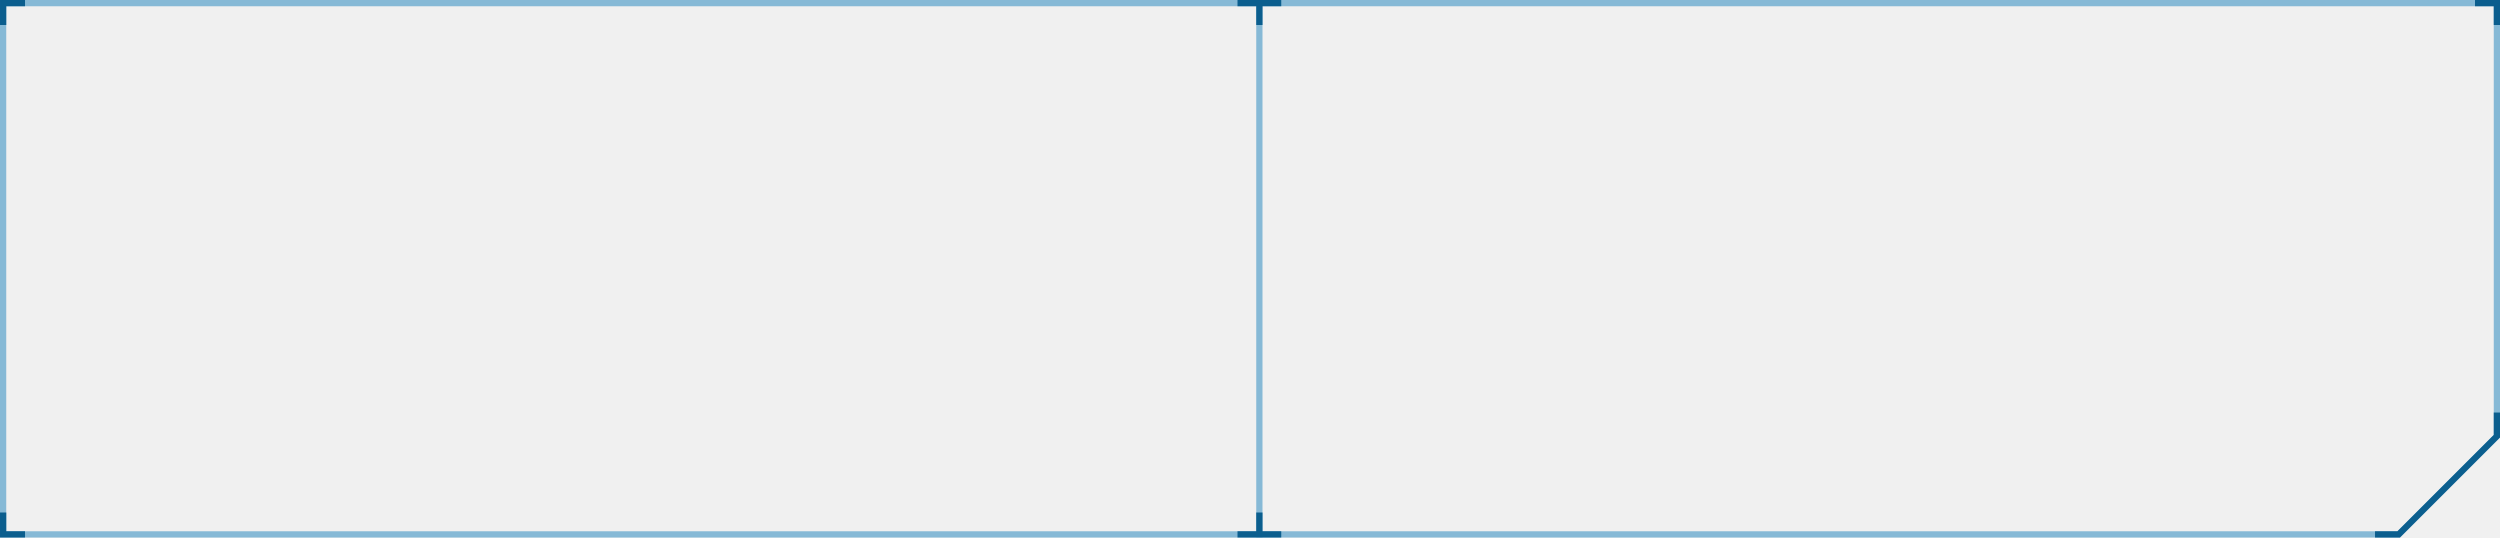
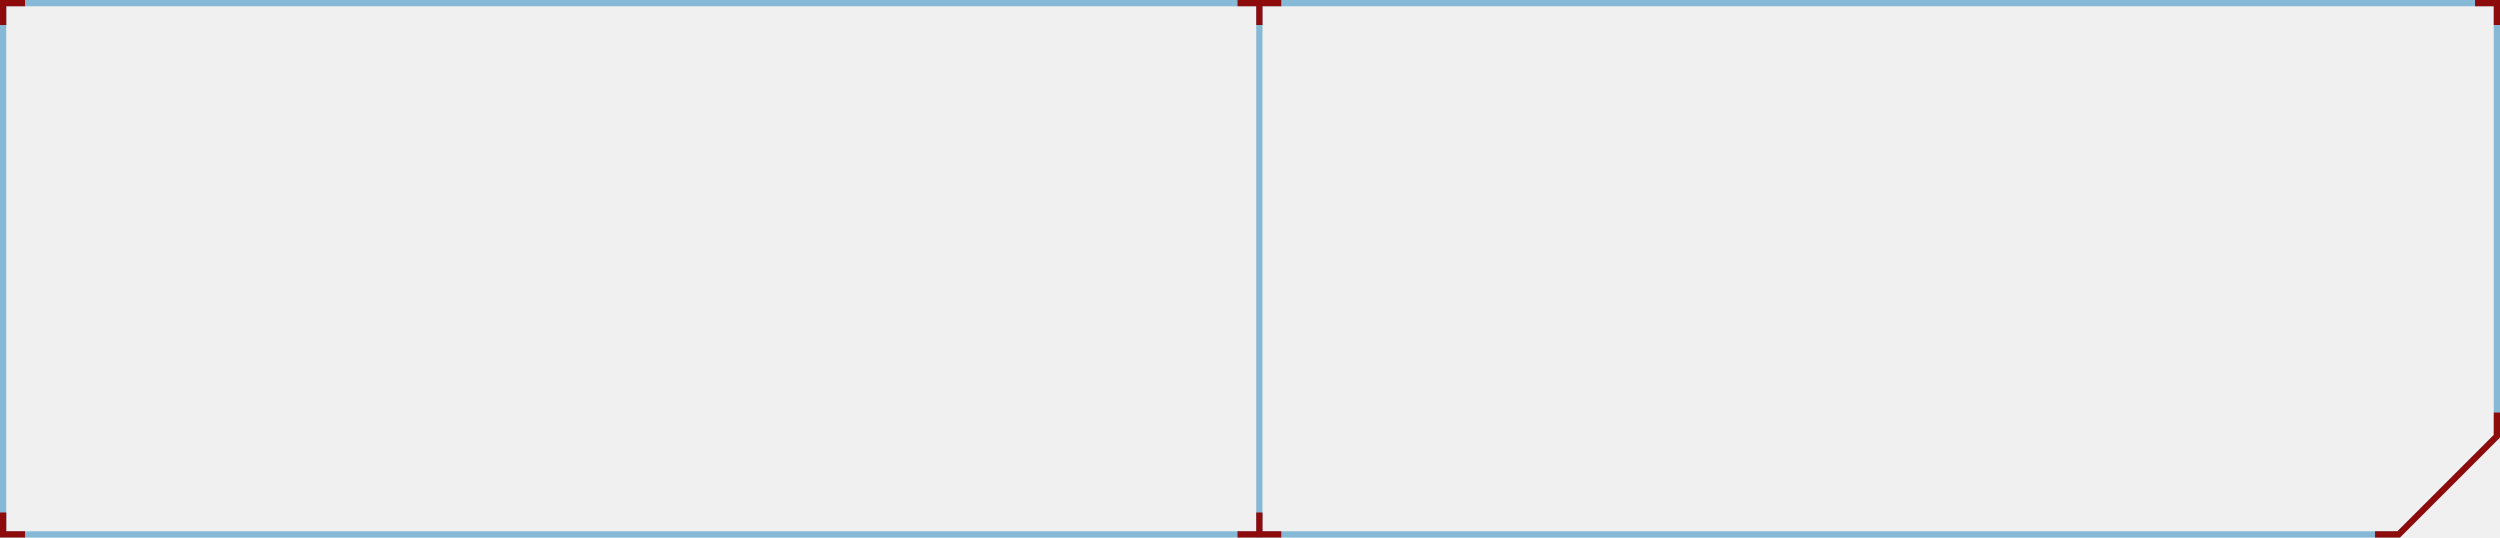
<svg xmlns="http://www.w3.org/2000/svg" width="400" height="86" viewBox="0 0 400 86" fill="none">
  <mask id="path-1-inside-1_1190_3060" fill="white">
    <path fill-rule="evenodd" clip-rule="evenodd" d="M400 0H0V70V86H384L400 70V0Z" />
  </mask>
  <path d="M0 0V-1H-1V0H0ZM400 0H401V-1H400V0ZM0 86H-1V87H0V86ZM384 86V87H384.414L384.707 86.707L384 86ZM400 70L400.707 70.707L401 70.414V70H400ZM0 1H400V-1H0V1ZM1 70V0H-1V70H1ZM-1 70V86H1V70H-1ZM0 87H384V85H0V87ZM384.707 86.707L400.707 70.707L399.293 69.293L383.293 85.293L384.707 86.707ZM399 0V70H401V0H399Z" fill="#86B9D6" mask="url(#path-1-inside-1_1190_3060)" />
  <rect x="201" y="86" width="86" height="1" transform="rotate(-90 201 86)" fill="#86B9D6" />
-   <path fill-rule="evenodd" clip-rule="evenodd" d="M384.002 85.972L384.002 86L380.002 86L380.002 85L383.588 85L399.002 69.586L399.002 66L400.002 66L400.002 70L400.002 70L384.016 85.986L384.002 85.972Z" fill="#0B5E8E" />
-   <path fill-rule="evenodd" clip-rule="evenodd" d="M1.002 82H0.002V85V86H1.002L4.002 86V85L1.002 85V82Z" fill="#0B5E8E" />
-   <path fill-rule="evenodd" clip-rule="evenodd" d="M1.002 4H0.002V1V0H1.002L4.002 2.38419e-07V1L1.002 1V4Z" fill="#0B5E8E" />
-   <path fill-rule="evenodd" clip-rule="evenodd" d="M399 4H400V1V0H399L396 2.38419e-07V1L399 1V4Z" fill="#0B5E8E" />
-   <path fill-rule="evenodd" clip-rule="evenodd" d="M205 1L205 0L202 -1.31134e-07L201 -1.74846e-07L198 -3.05979e-07L198 1L201 1L201 4L202 4L202 1L205 1Z" fill="#0B5E8E" />
-   <path fill-rule="evenodd" clip-rule="evenodd" d="M205 85L205 86L202 86L201 86L198 86L198 85L201 85L201 82L202 82L202 85L205 85Z" fill="#0B5E8E" />
+   <path fill-rule="evenodd" clip-rule="evenodd" d="M384.002 85.972L384.002 86L380.002 86L380.002 85L383.588 85L399.002 69.586L399.002 66L400.002 66L400.002 70L400.002 70L384.016 85.986L384.002 85.972Z" fill="#8e0b0b" />
+   <path fill-rule="evenodd" clip-rule="evenodd" d="M1.002 82H0.002V85V86H1.002L4.002 86V85L1.002 85V82Z" fill="#8e0b0b" />
+   <path fill-rule="evenodd" clip-rule="evenodd" d="M1.002 4H0.002V1V0H1.002L4.002 2.38419e-07V1L1.002 1V4Z" fill="#8e0b0b" />
+   <path fill-rule="evenodd" clip-rule="evenodd" d="M399 4H400V1V0H399L396 2.38419e-07V1L399 1V4Z" fill="#8e0b0b" />
+   <path fill-rule="evenodd" clip-rule="evenodd" d="M205 1L205 0L202 -1.31134e-07L201 -1.74846e-07L198 -3.05979e-07L198 1L201 1L201 4L202 4L202 1L205 1Z" fill="#8e0b0b" />
+   <path fill-rule="evenodd" clip-rule="evenodd" d="M205 85L205 86L202 86L201 86L198 86L198 85L201 85L201 82L202 82L202 85L205 85Z" fill="#8e0b0b" />
</svg>
